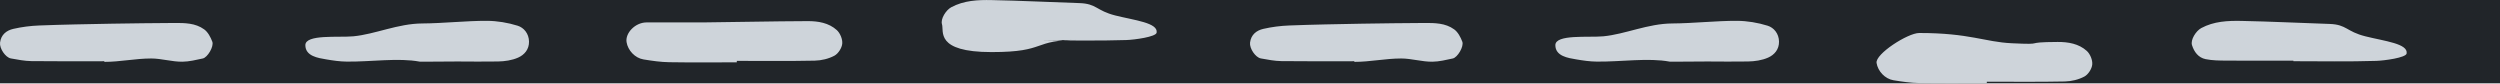
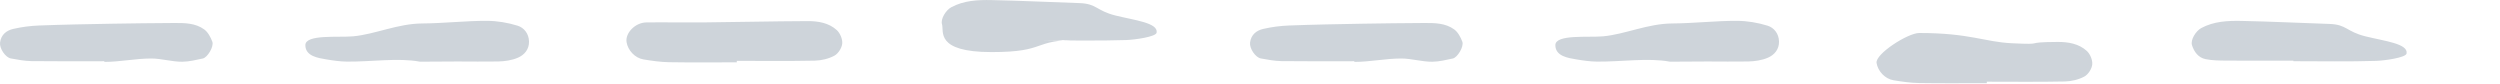
- <svg xmlns="http://www.w3.org/2000/svg" width="120" height="4" viewBox="0 0 120 4">
-   <g fill="none" fill-rule="evenodd">
-     <rect width="120" height="4" fill="#212529" />
-     <path fill="#CED4DA" d="M16.647 2.957C16.317 2.954 15.985 2.906 15.658 2.85 15.278 2.785 14.657 2.7 14.657 2.167 14.657 1.635 16.254 1.809 16.958 1.743 18.007 1.645 19.092 1.132 20.274 1.126 21.26 1.121 22.394.995 23.38 1 23.871 1.003 24.378 1.088 24.847 1.234 25.15 1.329 25.385 1.614 25.393 1.992 25.401 2.374 25.167 2.635 24.868 2.766 24.575 2.895 24.227 2.946 23.902 2.951 23.192 2.963 22.667 2.953 21.957 2.951 21.542 2.951 20.941 2.96 20.526 2.96 20.401 2.959 20.275 2.959 20.149 2.959 19.112 2.766 17.814 2.97 16.647 2.957zM35.367 2.992C34.285 2.992 33.203 3.004 32.121 2.986 31.709 2.98 31.295 2.919 30.887 2.852 30.476 2.785 30.138 2.416 30.075 2.022 30.006 1.593 30.48 1.083 31.027 1.076 31.841 1.066 32.939 1.084 33.752 1.076 35.518 1.059 37 1.021 38.767 1.014 39.269 1.011 39.783 1.096 40.167 1.445 40.327 1.591 40.448 1.882 40.428 2.093 40.41 2.302 40.236 2.574 40.052 2.673 39.774 2.822 39.429 2.904 39.111 2.911 37.864 2.937 36.615 2.922 35.367 2.922L35.367 2.992zM51.818 1.912C49.483 1.912 50.315 2.5 47.594 2.5 44.874 2.5 45.318 1.494 45.216 1.167 45.135.91 45.407.484 45.659.348 46.269.02 46.934-.009 47.594.004 49.002.032 50.41.103 51.818.149 52.646.177 52.619.513 53.536.743 54.453.974 55.6 1.093 55.518 1.569 55.483 1.77 54.453 1.91 54.059 1.922 52.735 1.964 51.408 1.938 50.083 1.938L51.818 1.912zM5.008 2.939C3.841 2.939 2.674 2.948 1.507 2.933 1.178 2.929.849 2.863.523 2.805.258 2.758-.03 2.319.002 2.047.048 1.664.31 1.46.642 1.385 1.046 1.293 1.465 1.239 1.88 1.223 3.042 1.179 4.207 1.158 5.37 1.137 6.367 1.119 7.364 1.11 8.361 1.103 8.863 1.1 9.379 1.103 9.801 1.41 9.981 1.541 10.109 1.783 10.191 2.001 10.277 2.232 9.959 2.76 9.734 2.807 9.412 2.875 9.084 2.958 8.757 2.962 8.263 2.969 7.749 2.806 7.254 2.807 6.499 2.808 5.763 2.97 5.008 2.97L5.008 2.939zM76.647 2.957C76.317 2.954 75.985 2.906 75.658 2.85 75.278 2.785 74.657 2.7 74.657 2.167 74.657 1.635 76.254 1.809 76.958 1.743 78.007 1.645 79.092 1.132 80.274 1.126 81.26 1.121 82.394.995 83.38 1 83.871 1.003 84.378 1.088 84.847 1.234 85.15 1.329 85.385 1.614 85.393 1.992 85.401 2.374 85.167 2.635 84.868 2.766 84.575 2.895 84.227 2.946 83.902 2.951 83.192 2.963 82.667 2.953 81.957 2.951 81.542 2.951 80.941 2.96 80.526 2.96 80.401 2.959 80.275 2.959 80.149 2.959 79.112 2.766 77.814 2.97 76.647 2.957zM95.367 3.992C94.285 3.992 93.203 4.004 92.121 3.986 91.709 3.98 91.295 3.919 90.887 3.852 90.476 3.785 90.138 3.416 90.075 3.022 90.006 2.593 91.574 1.584 92.121 1.584 94.553 1.584 95.251 2.014 96.566 2.076 98.298 2.159 97 2.021 98.767 2.014 99.269 2.011 99.783 2.096 100.167 2.445 100.327 2.591 100.448 2.882 100.428 3.093 100.41 3.302 100.236 3.574 100.052 3.673 99.774 3.822 99.429 3.904 99.111 3.911 97.864 3.937 96.615 3.922 95.367 3.922L95.367 3.992zM110.083 2.912C109.006 2.912 107.93 2.917 106.853 2.909 106.525 2.907 106.189 2.904 105.87 2.839 105.524 2.769 105.318 2.494 105.216 2.167 105.135 1.91 105.407 1.484 105.659 1.348 106.269 1.02 106.934.991 107.594 1.004 109.002 1.032 110.41 1.103 111.818 1.149 112.646 1.177 112.619 1.513 113.536 1.743 114.453 1.974 115.6 2.093 115.518 2.569 115.483 2.77 114.453 2.91 114.059 2.922 112.735 2.964 111.408 2.938 110.083 2.938L110.083 2.912zM65.008 2.939C63.841 2.939 62.674 2.948 61.507 2.933 61.178 2.929 60.849 2.863 60.523 2.805 60.258 2.758 59.97 2.319 60.002 2.047 60.048 1.664 60.31 1.46 60.642 1.385 61.046 1.293 61.465 1.239 61.88 1.223 63.042 1.179 64.207 1.158 65.37 1.137 66.367 1.119 67.364 1.11 68.361 1.103 68.863 1.1 69.379 1.103 69.801 1.41 69.981 1.541 70.109 1.783 70.191 2.001 70.277 2.232 69.959 2.76 69.734 2.807 69.412 2.875 69.084 2.958 68.757 2.962 68.263 2.969 67.749 2.806 67.254 2.807 66.499 2.808 65.763 2.97 65.008 2.97L65.008 2.939z" />
-   </g>
+ <svg xmlns="http://www.w3.org/2000/svg" height="4" viewBox="0 0 120 4" width="120">
+   <path d="m16.647 2.957c-.33-.004-.662-.052-.988-.107-.381-.065-1.002-.15-1.002-.683s1.597-.358 2.302-.424c1.049-.098 2.133-.611 3.316-.617.986-.005 2.12-.131 3.105-.126.492.003.998.088 1.467.234.304.095.538.379.546.758.008.381-.226.643-.525.774-.294.129-.642.179-.967.185-.71.011-1.234.001-1.945 0-.415-.001-1.016.009-1.431.008-.126-0-.251-0-.377-0-1.038-.193-2.335.011-3.503-.002zm18.72.035c-1.082 0-2.164.012-3.245-.006-.413-.006-.826-.067-1.235-.134-.41-.067-.749-.437-.812-.83-.069-.429.406-.939.952-.946.813-.011 1.911.008 2.725 0 1.766-.017 3.248-.055 5.014-.063.503-.002 1.016.082 1.4.432.16.146.281.437.261.647-.019.209-.192.481-.377.581-.277.149-.622.231-.94.238-1.248.026-2.496.01-3.745.01zm16.451-1.08c-2.335 0-1.503.588-4.223.588s-2.276-1.006-2.378-1.333c-.081-.257.191-.683.443-.819.61-.328 1.275-.357 1.936-.344 1.408.028 2.816.099 4.223.145.828.028.801.364 1.718.594.917.23 2.064.349 1.981.825-.035.201-1.064.341-1.458.354-1.324.042-2.651.016-3.976.016zm-46.81 1.027c-1.167 0-2.334.009-3.501-.006-.329-.004-.658-.07-.984-.127-.265-.047-.553-.486-.521-.758.045-.383.308-.587.639-.662.404-.092.823-.147 1.238-.162 1.163-.044 2.327-.065 3.491-.086.997-.018 1.994-.027 2.991-.034.502-.003 1.018.001 1.44.307.18.131.309.373.391.591.086.231-.233.758-.457.806-.323.068-.65.151-.977.155-.495.007-1.008-.156-1.503-.155-.755.001-1.491.163-2.247.163zm71.639.018c-.33-.004-.662-.052-.988-.107-.381-.065-1.002-.15-1.002-.683s1.597-.358 2.302-.424c1.049-.098 2.133-.611 3.316-.617.986-.005 2.12-.131 3.105-.126.492.003.998.088 1.467.234.304.095.538.379.546.758.008.381-.226.643-.525.774-.294.129-.642.179-.967.185-.71.011-1.234.001-1.945 0-.415-.001-1.016.009-1.431.008-.126-0-.251-0-.377-0-1.038-.193-2.335.011-3.503-.002zm18.72 1.035c-1.082 0-2.164.012-3.245-.006-.413-.006-.826-.067-1.235-.134-.41-.067-.749-.437-.812-.83-.069-.429 1.499-1.438 2.047-1.438 2.432 0 3.13.429 4.445.492 1.732.082.434-.055 2.2-.063.503-.002 1.016.082 1.4.432.16.146.281.437.261.647-.019.209-.192.481-.377.581-.277.149-.622.231-.94.238-1.248.026-2.496.01-3.745.01zm14.716-1.08c-1.077 0-2.153.005-3.23-.003-.329-.003-.664-.005-.984-.07-.346-.07-.551-.346-.654-.672-.081-.257.191-.683.443-.819.61-.328 1.275-.357 1.936-.344 1.408.028 2.816.099 4.223.145.828.028.801.364 1.718.594s2.064.349 1.981.825c-.035.201-1.064.341-1.458.354-1.324.042-2.651.016-3.976.016zm-45.075.027c-1.167 0-2.334.009-3.501-.006-.329-.004-.658-.07-.984-.127-.265-.047-.553-.486-.521-.758.045-.383.308-.587.639-.662.404-.092.823-.147 1.238-.162 1.163-.044 2.327-.065 3.491-.086.997-.018 1.994-.027 2.991-.034.502-.003 1.018.001 1.44.307.18.131.309.373.391.591.086.231-.233.758-.457.806-.323.068-.65.151-.977.155-.495.007-1.008-.156-1.503-.155-.755.001-1.491.163-2.247.163z" fill="#ced4da" fill-rule="evenodd" />
</svg>
